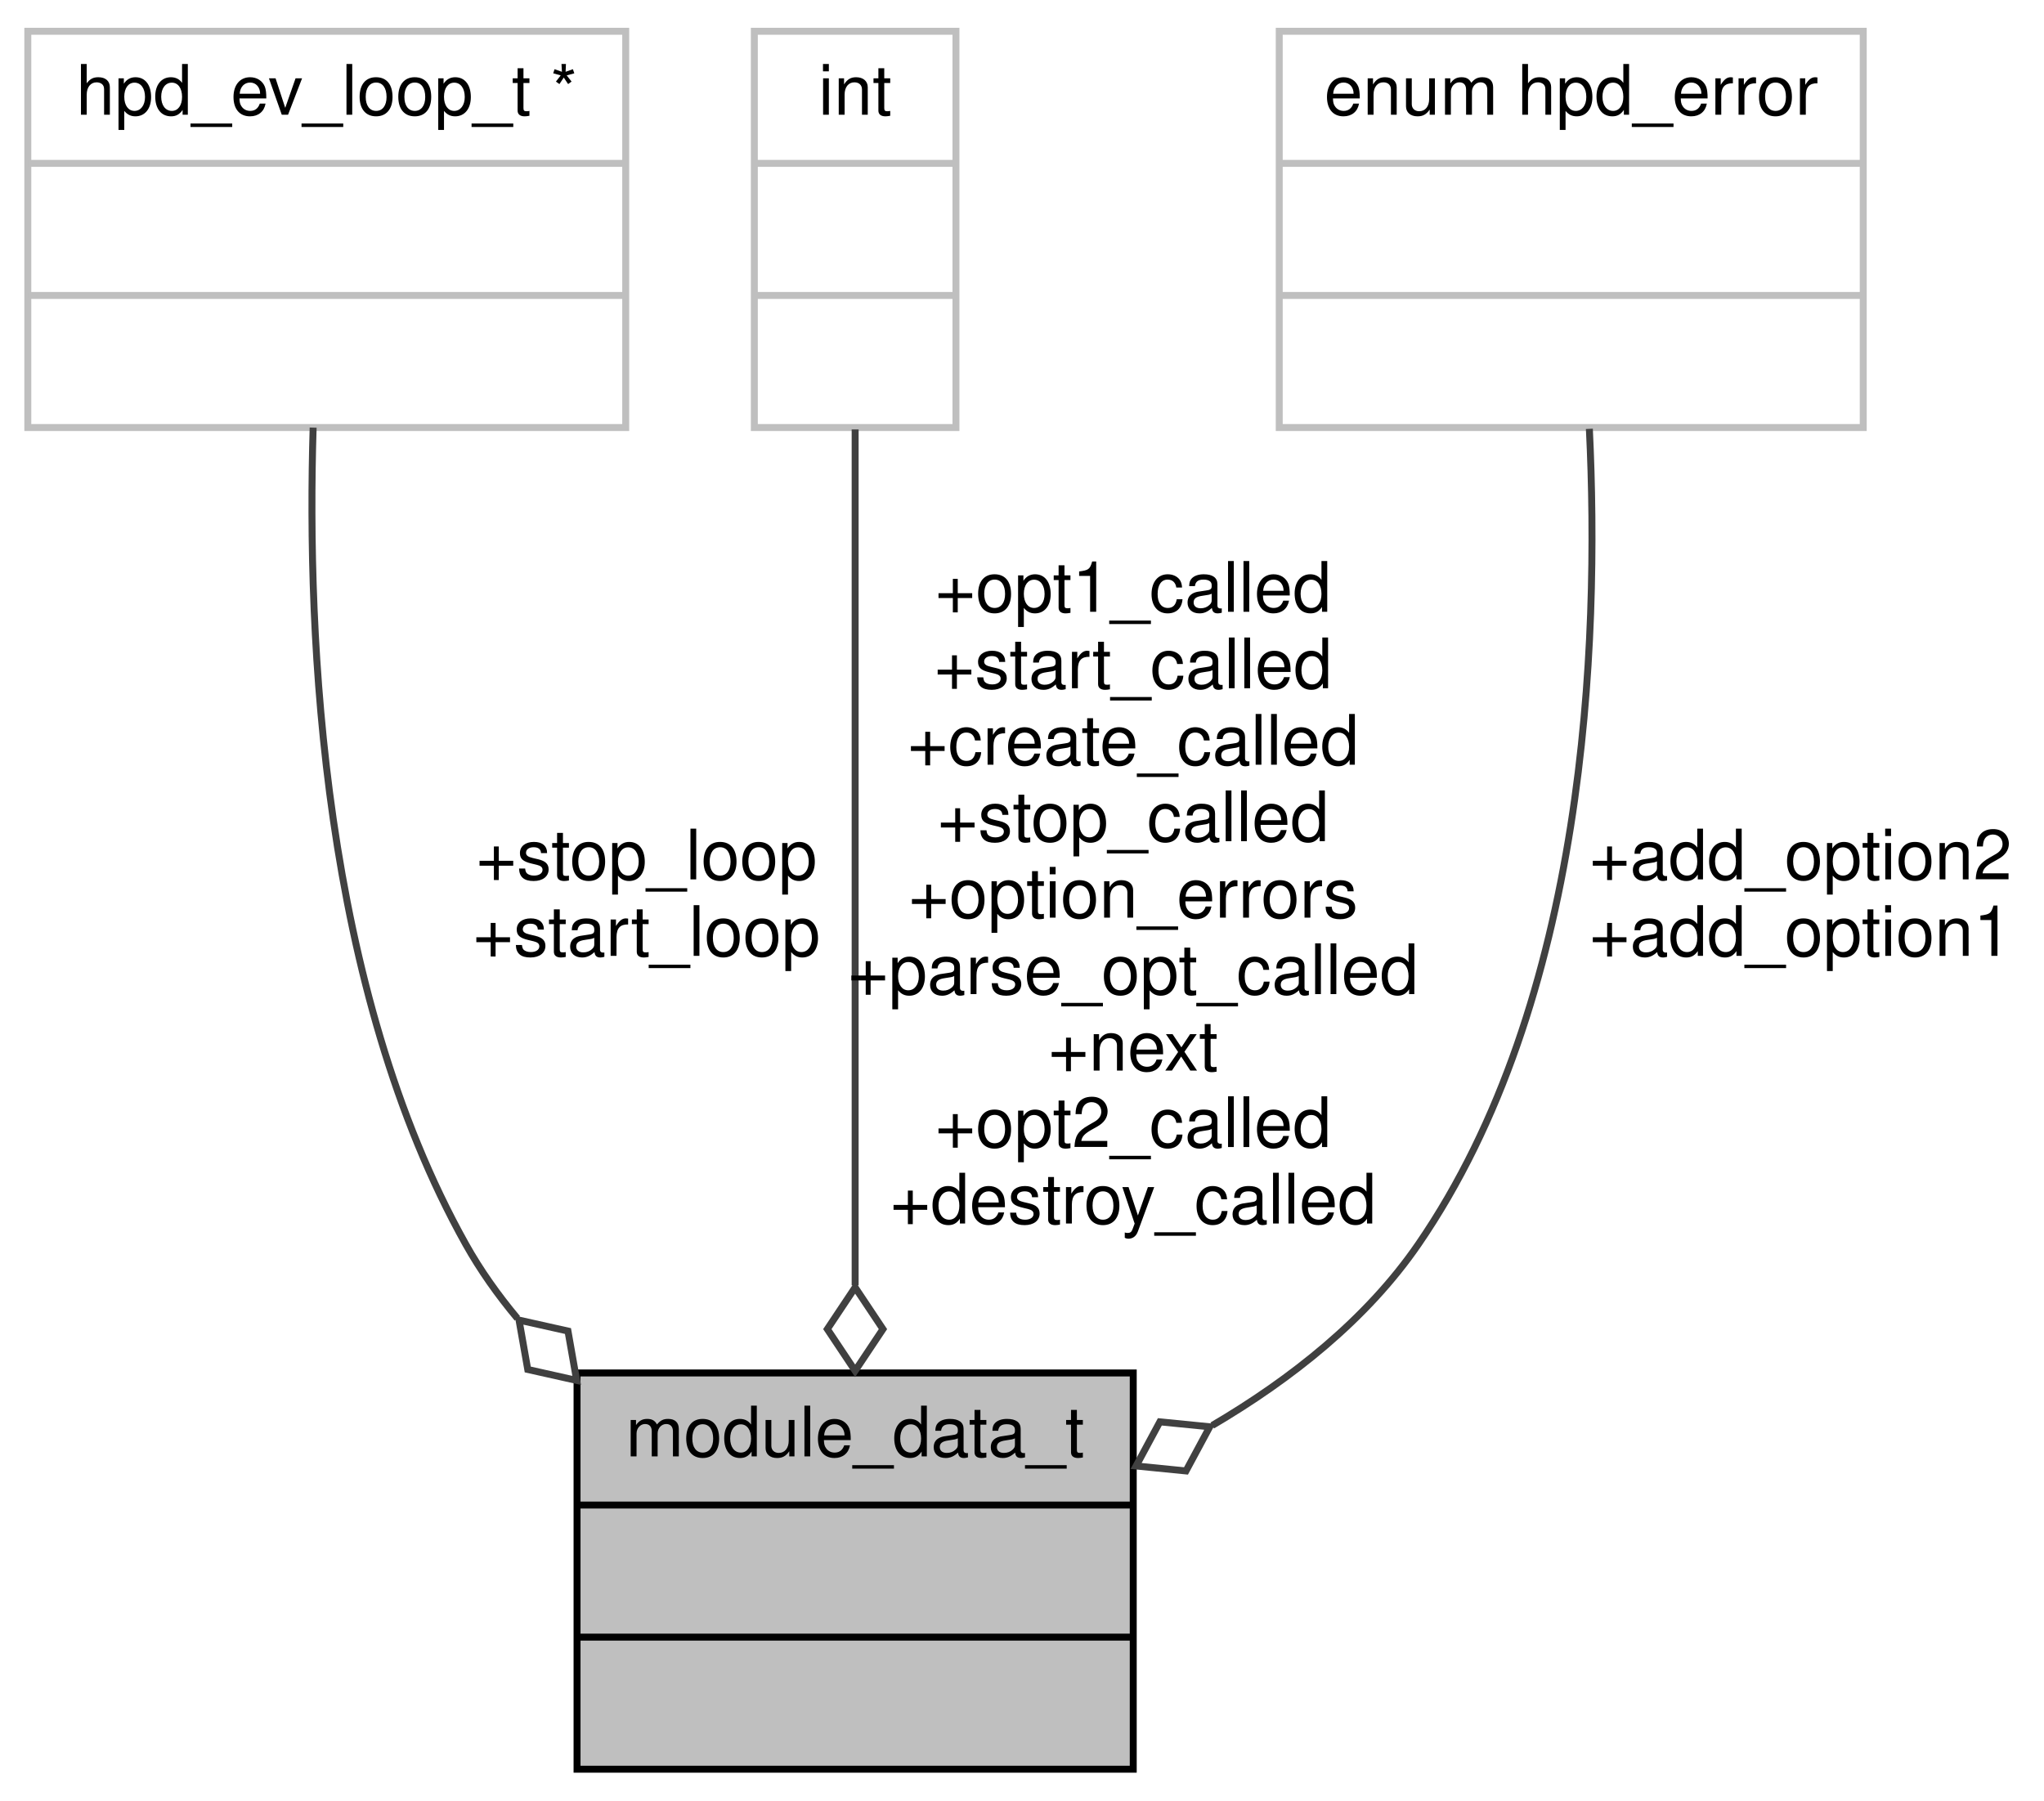
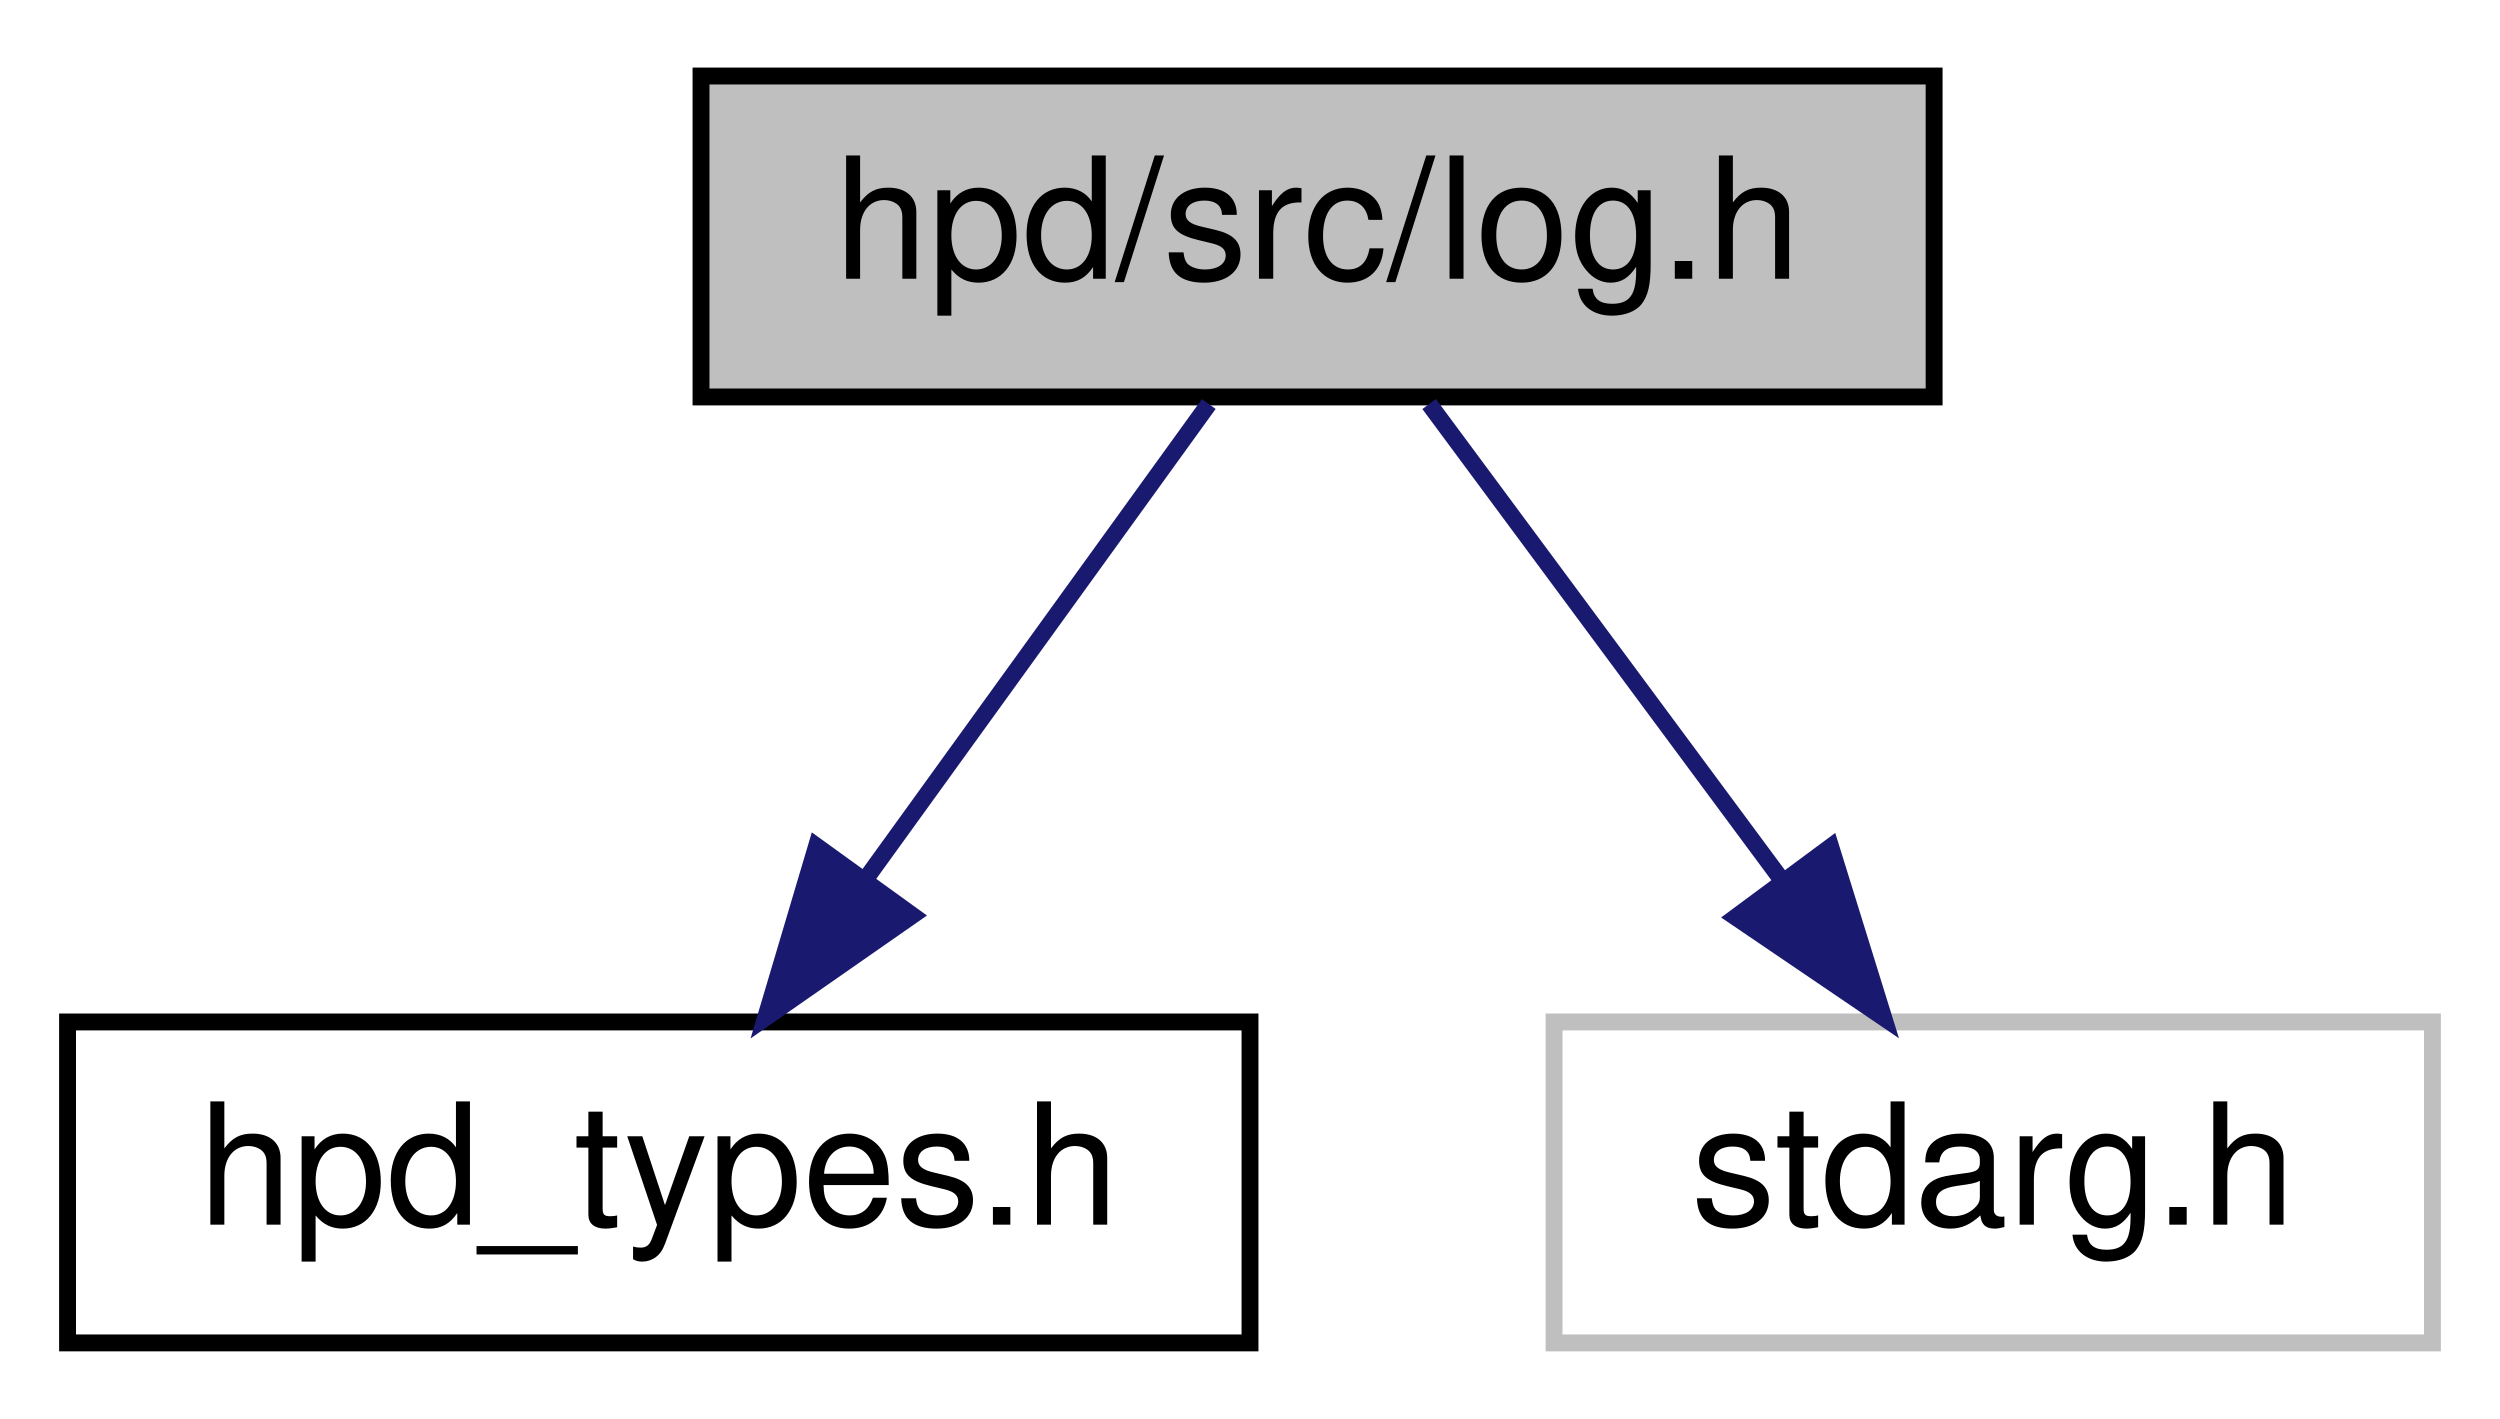
- <svg xmlns="http://www.w3.org/2000/svg" width="294pt" height="259pt" viewBox="0.00 0.00 294.00 259.00">
-   <g id="graph0" class="graph" transform="scale(1 1) rotate(0) translate(4 255)">
+ <svg xmlns="http://www.w3.org/2000/svg" xmlns:xlink="http://www.w3.org/1999/xlink" width="148pt" height="84pt" viewBox="0.00 0.00 148.00 84.00">
+   <g id="graph0" class="graph" transform="scale(1 1) rotate(0) translate(4 80)">
    <g id="node1" class="node">
-       <polygon fill="#bfbfbf" stroke="black" points="79,-0.5 79,-57.5 159,-57.5 159,-0.5 79,-0.5" />
-       <text text-anchor="middle" x="119" y="-45.5" font-family="Helvetica,sans-Serif" font-size="10.00">module_data_t</text>
-       <polyline fill="none" stroke="black" points="79,-38.5 159,-38.5 " />
-       <text text-anchor="middle" x="119" y="-26.5" font-family="Helvetica,sans-Serif" font-size="10.00"> </text>
-       <polyline fill="none" stroke="black" points="79,-19.5 159,-19.5 " />
-       <text text-anchor="middle" x="119" y="-7.5" font-family="Helvetica,sans-Serif" font-size="10.00"> </text>
+       <polygon fill="#bfbfbf" stroke="black" points="37.5,-56.5 37.5,-75.5 110.5,-75.5 110.5,-56.5 37.5,-56.5" />
+       <text text-anchor="middle" x="74" y="-63.5" font-family="Helvetica,sans-Serif" font-size="10.00">hpd/src/log.h</text>
    </g>
    <g id="node2" class="node">
-       <polygon fill="none" stroke="#bfbfbf" points="0,-193.5 0,-250.5 86,-250.5 86,-193.5 0,-193.5" />
-       <text text-anchor="middle" x="43" y="-238.5" font-family="Helvetica,sans-Serif" font-size="10.00">hpd_ev_loop_t *</text>
-       <polyline fill="none" stroke="#bfbfbf" points="0,-231.5 86,-231.5 " />
-       <text text-anchor="middle" x="43" y="-219.5" font-family="Helvetica,sans-Serif" font-size="10.00"> </text>
-       <polyline fill="none" stroke="#bfbfbf" points="0,-212.5 86,-212.5 " />
-       <text text-anchor="middle" x="43" y="-200.5" font-family="Helvetica,sans-Serif" font-size="10.00"> </text>
+       <g id="a_node2">
+         <a xlink:href="a00021.html" target="_top" xlink:title="hpd_types.h">
+           <polygon fill="none" stroke="black" points="0,-0.5 0,-19.5 70,-19.5 70,-0.5 0,-0.5" />
+           <text text-anchor="middle" x="35" y="-7.5" font-family="Helvetica,sans-Serif" font-size="10.00">hpd_types.h</text>
+         </a>
+       </g>
    </g>
    <g id="edge1" class="edge">
-       <path fill="none" stroke="#404040" d="M41.041,-193.487C40.108,-162.853 42.403,-112.814 63,-76 65.091,-72.263 67.615,-68.707 70.421,-65.35" />
-       <polygon fill="none" stroke="#404040" points="70.656,-65.103 71.91,-58.002 78.947,-56.428 77.694,-63.53 70.656,-65.103" />
-       <text text-anchor="middle" x="89" y="-128.5" font-family="Helvetica,sans-Serif" font-size="10.00"> +stop_loop</text>
-       <text text-anchor="middle" x="89" y="-117.5" font-family="Helvetica,sans-Serif" font-size="10.00">+start_loop</text>
+       <path fill="none" stroke="midnightblue" d="M67.56,-56.083C62.051,-48.455 53.969,-37.264 47.235,-27.941" />
+       <polygon fill="midnightblue" stroke="midnightblue" points="50.013,-25.809 41.32,-19.751 44.338,-29.907 50.013,-25.809" />
    </g>
    <g id="node3" class="node">
-       <polygon fill="none" stroke="#bfbfbf" points="104.5,-193.5 104.5,-250.5 133.5,-250.5 133.5,-193.5 104.5,-193.5" />
-       <text text-anchor="middle" x="119" y="-238.5" font-family="Helvetica,sans-Serif" font-size="10.00">int</text>
-       <polyline fill="none" stroke="#bfbfbf" points="104.5,-231.5 133.5,-231.5 " />
-       <text text-anchor="middle" x="119" y="-219.5" font-family="Helvetica,sans-Serif" font-size="10.00"> </text>
-       <polyline fill="none" stroke="#bfbfbf" points="104.5,-212.5 133.5,-212.5 " />
-       <text text-anchor="middle" x="119" y="-200.5" font-family="Helvetica,sans-Serif" font-size="10.00"> </text>
+       <polygon fill="none" stroke="#bfbfbf" points="88,-0.5 88,-19.5 140,-19.5 140,-0.5 88,-0.5" />
+       <text text-anchor="middle" x="114" y="-7.5" font-family="Helvetica,sans-Serif" font-size="10.00">stdarg.h</text>
    </g>
    <g id="edge2" class="edge">
-       <path fill="none" stroke="#404040" d="M119,-193.227C119,-160.834 119,-107.022 119,-70.1" />
-       <polygon fill="none" stroke="#404040" points="119,-69.807 115,-63.807 119,-57.807 123,-63.806 119,-69.807" />
-       <text text-anchor="middle" x="159" y="-167" font-family="Helvetica,sans-Serif" font-size="10.00"> +opt1_called</text>
-       <text text-anchor="middle" x="159" y="-156" font-family="Helvetica,sans-Serif" font-size="10.00">+start_called</text>
-       <text text-anchor="middle" x="159" y="-145" font-family="Helvetica,sans-Serif" font-size="10.00">+create_called</text>
-       <text text-anchor="middle" x="159" y="-134" font-family="Helvetica,sans-Serif" font-size="10.00">+stop_called</text>
-       <text text-anchor="middle" x="159" y="-123" font-family="Helvetica,sans-Serif" font-size="10.00">+option_errors</text>
-       <text text-anchor="middle" x="159" y="-112" font-family="Helvetica,sans-Serif" font-size="10.00">+parse_opt_called</text>
-       <text text-anchor="middle" x="159" y="-101" font-family="Helvetica,sans-Serif" font-size="10.00">+next</text>
-       <text text-anchor="middle" x="159" y="-90" font-family="Helvetica,sans-Serif" font-size="10.00">+opt2_called</text>
-       <text text-anchor="middle" x="159" y="-79" font-family="Helvetica,sans-Serif" font-size="10.00">+destroy_called</text>
-     </g>
-     <g id="node4" class="node">
-       <polygon fill="none" stroke="#bfbfbf" points="180,-193.5 180,-250.5 264,-250.5 264,-193.5 180,-193.5" />
-       <text text-anchor="middle" x="222" y="-238.5" font-family="Helvetica,sans-Serif" font-size="10.00">enum hpd_error</text>
-       <polyline fill="none" stroke="#bfbfbf" points="180,-231.5 264,-231.5 " />
-       <text text-anchor="middle" x="222" y="-219.5" font-family="Helvetica,sans-Serif" font-size="10.00"> </text>
-       <polyline fill="none" stroke="#bfbfbf" points="180,-212.5 264,-212.5 " />
-       <text text-anchor="middle" x="222" y="-200.5" font-family="Helvetica,sans-Serif" font-size="10.00"> </text>
-     </g>
-     <g id="edge3" class="edge">
-       <path fill="none" stroke="#404040" d="M224.608,-193.313C226.116,-162.066 224.095,-111.035 200,-76 192.569,-65.195 181.719,-56.62 170.362,-49.946" />
-       <polygon fill="none" stroke="#404040" points="170.006,-49.757 162.83,-50.469 159.412,-44.12 166.588,-43.407 170.006,-49.757" />
-       <text text-anchor="middle" x="255" y="-128.5" font-family="Helvetica,sans-Serif" font-size="10.00"> +add_option2</text>
-       <text text-anchor="middle" x="255" y="-117.5" font-family="Helvetica,sans-Serif" font-size="10.00">+add_option1</text>
+       <path fill="none" stroke="midnightblue" d="M80.605,-56.083C86.255,-48.455 94.545,-37.264 101.451,-27.941" />
+       <polygon fill="midnightblue" stroke="midnightblue" points="104.378,-29.87 107.518,-19.751 98.753,-25.703 104.378,-29.87" />
    </g>
  </g>
</svg>
